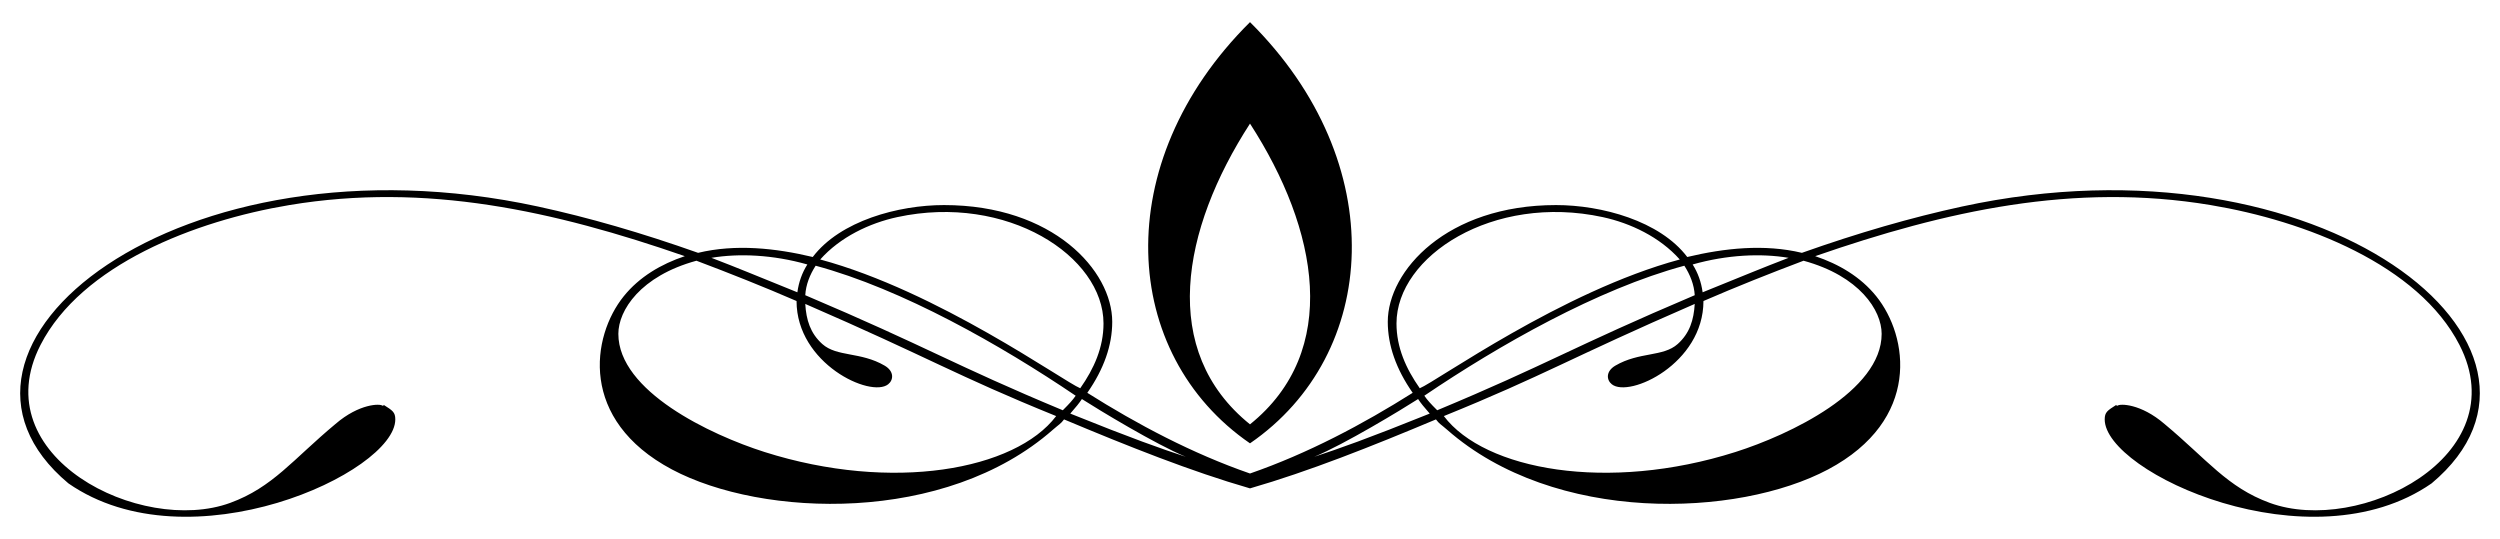
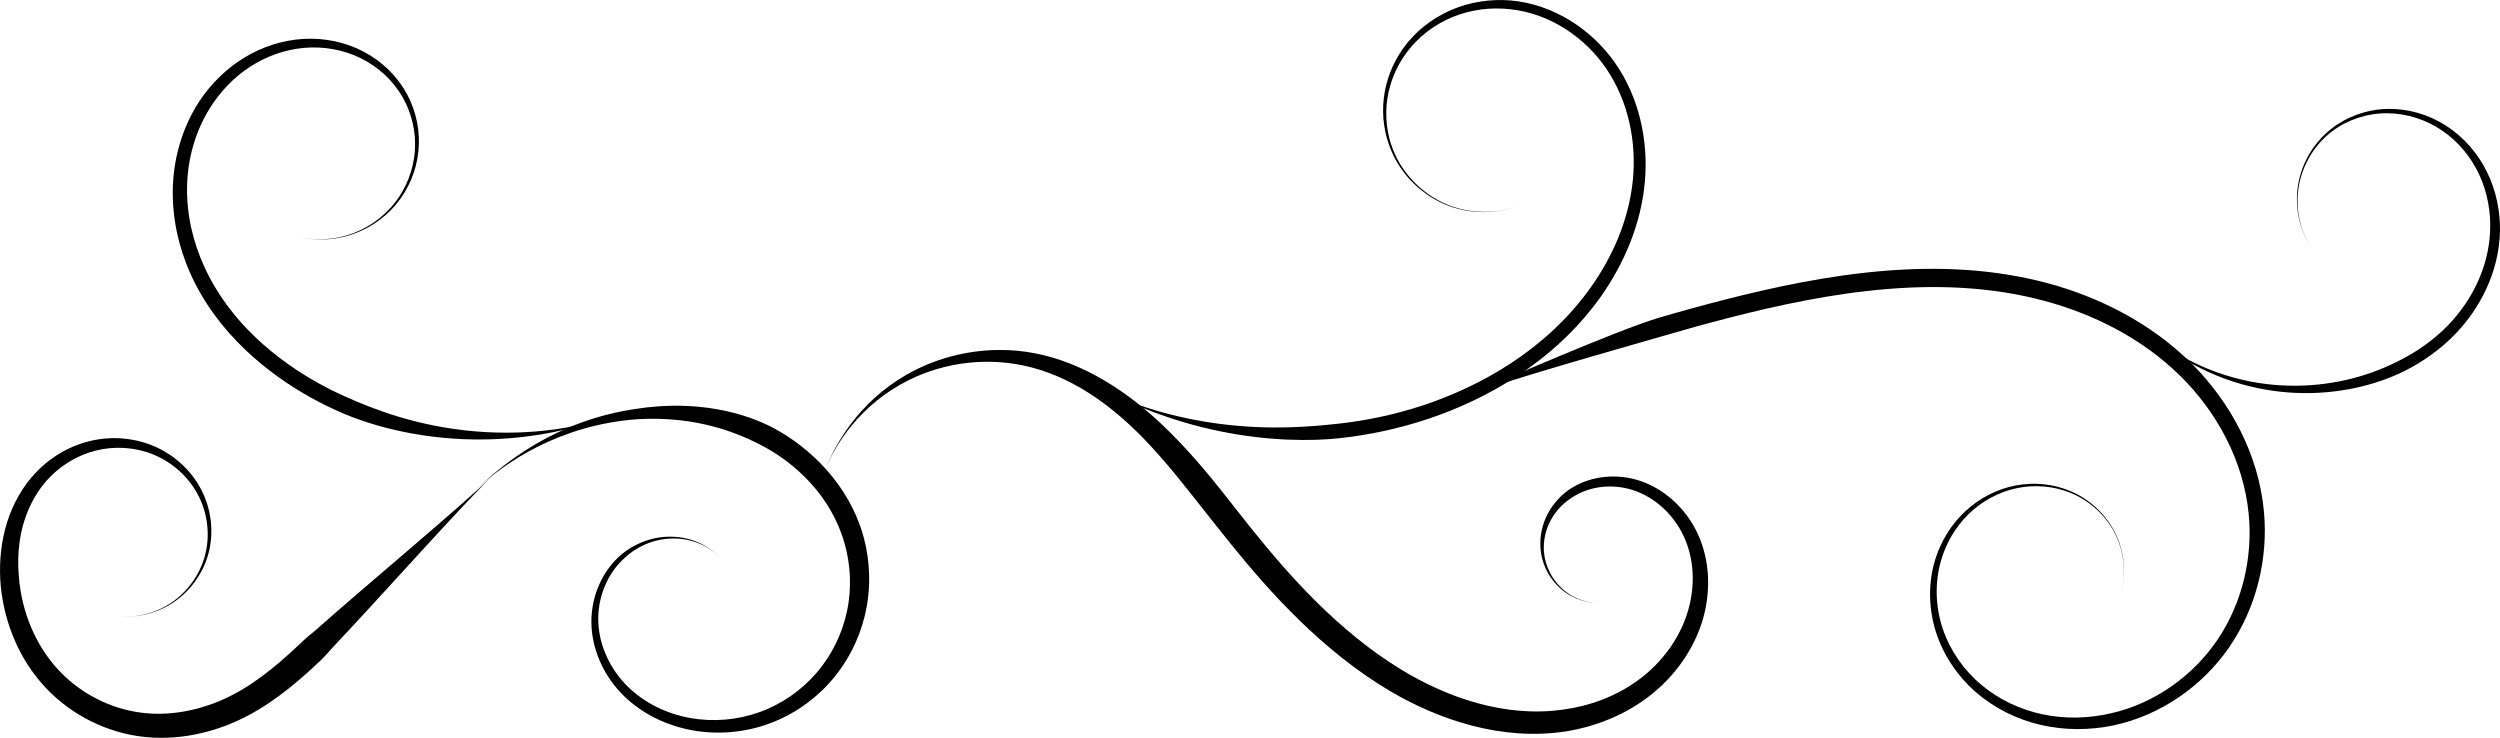
- <svg xmlns="http://www.w3.org/2000/svg" version="1.1" id="Layer_1" x="0px" y="0px" viewBox="0 0 2601.989 560.887" enable-background="new 0 0 2601.989 560.887" xml:space="preserve">
-   <path d="M1300.995,508.308c-61.389-17.717-126.49-43.666-193.54-71.797c-3.625,4.829-4.8,4.796-11.672,10.808  c-112.005,98.429-302.238,91.386-396.436,41.287c-97.029-51.629-83.791-138.557-50.149-180.277  c16.225-20.143,38.92-33.509,63.55-41.719c-136.17-47.219-269.357-76.888-411.568-53.176  C202.632,229.847,84.931,275.731,42.222,358.91C-17.44,475.15,146.62,557.376,239.575,523.407  c44.356-16.229,65.11-45.082,109.593-82.14c24.894-21.457,46.671-21.234,48.852-19.023c0.989,0,1.297,0.172,1.297-0.864  c9.289,5.887,12.105,7.615,12.105,15.13c0,55.403-214.236,154.097-340.235,66.577C-98.358,361.312,185.938,133.962,559.923,214.948  c52.601,11.383,108.154,27.452,166.66,48.204c39.064-9.374,80.523-4.92,119.32,4.323c28.587-37.692,89.199-54.04,136.613-54.04  c113.638,0,175.089,68.342,175.089,121.483c0,24.493-8.647,49.134-25.938,73.926c51.674,32.632,109.424,63.256,169.329,83.981  c59.905-20.724,117.655-51.348,169.329-83.981c-17.292-24.792-25.938-49.433-25.938-73.926c0-53.14,61.45-121.483,175.089-121.483  c47.414,0,108.026,16.348,136.613,54.04c38.796-9.242,80.255-13.697,119.32-4.323c58.505-20.752,114.059-36.821,166.66-48.204  c373.985-80.986,658.282,146.364,488.736,288.141c-125.999,87.52-340.235-11.174-340.235-66.577c0-7.515,2.816-9.243,12.105-15.13  c0,1.036,0.309,0.864,1.297,0.864c2.181-2.211,23.958-2.434,48.852,19.023c44.483,37.058,65.237,65.91,109.593,82.14  c92.955,33.97,257.015-48.257,197.353-164.497c-42.709-83.179-160.41-129.062-258.958-145.476  c-142.211-23.712-275.399,5.957-411.568,53.176c24.63,8.209,47.325,21.576,63.55,41.719c33.641,41.72,46.879,128.647-50.149,180.277  c-94.198,50.1-284.431,57.142-396.436-41.287c-6.872-6.012-8.047-5.979-11.672-10.808  C1427.485,464.642,1362.384,490.591,1300.995,508.308z M1300.995,461.432c-134.543-92.432-147.913-291.59,0-438.4  C1448.907,169.841,1435.538,369,1300.995,461.432z M1300.995,128.642c-71.402,110.454-94.705,236.668,0,313.03  C1395.699,365.31,1372.397,239.096,1300.995,128.642z M1126.044,415.327c-2.914,4.372-6.026,8.18-12.104,15.132  c65.064,26.201,94.076,36.373,120.183,44.961C1203.123,462.674,1143.259,426.355,1126.044,415.327z M1367.865,475.42  c26.108-8.588,55.119-18.76,120.183-44.961c-6.078-6.952-9.19-10.76-12.104-15.132  C1458.731,426.355,1398.866,462.674,1367.865,475.42z M853.684,270.069c122.483,32.972,253.213,126.98,270.631,134.018  c14.433-20.53,24.211-42.56,24.211-67.441c0-69.907-100.325-135.393-214.646-110.675  C904.955,232.226,874.445,246.721,853.684,270.069z M1668.11,225.972c-114.321-24.719-214.646,40.768-214.646,110.675  c0,24.881,9.778,46.911,24.211,67.441c17.418-7.038,148.149-101.047,270.631-134.018  C1727.545,246.721,1697.035,232.226,1668.11,225.972z M848.929,276.553c-5.927,9.163-10.196,19.704-10.808,30.695  c127.697,54.164,154.371,72.439,268.036,119.753c7.225-7.225,10.181-10.529,13.403-15.132  C1041.873,359.3,939.161,300.851,848.929,276.553z M1482.429,411.868c3.221,4.604,6.177,7.907,13.403,15.132  c113.665-47.314,140.339-65.589,268.036-119.753c-0.612-10.99-4.881-21.532-10.808-30.695  C1662.828,300.851,1560.116,359.3,1482.429,411.868z M829.043,313.301c-34.002-14.744-68.914-28.641-104.189-41.936  c-58.368,15.92-81.276,51.725-81.276,76.089c0,59.59,95.568,105.007,152.175,122.994c132.857,42.152,260.94,18.831,303.489-37.396  c-105.086-42.607-131.089-60.297-261.121-116.726c0.98,16.608,5.231,30.544,17.724,41.719c15.25,13.595,39.872,7.906,64.848,22.481  c10.118,5.903,9.385,14.954,3.675,19.455C906.129,414.396,829.043,378.482,829.043,313.301z M1677.622,399.981  c-5.711-4.5-6.443-13.552,3.675-19.455c24.976-14.576,49.598-8.886,64.848-22.481c12.493-11.175,16.744-25.11,17.724-41.719  c-130.031,56.429-156.034,74.119-261.121,116.726c42.549,56.227,170.632,79.548,303.489,37.396  c56.607-17.987,152.175-63.404,152.175-122.994c0-24.364-22.908-60.169-81.276-76.089c-35.275,13.295-70.187,27.192-104.189,41.936  C1772.947,378.482,1695.861,414.396,1677.622,399.981z M840.283,275.255c-35.951-10.154-70.921-11.74-99.867-6.916  c30.147,11.587,41.237,16.387,89.49,35.883C831.352,293.556,834.81,283.902,840.283,275.255z M1772.083,304.222  c48.253-19.496,59.344-24.296,89.49-35.883c-28.946-4.824-63.915-3.238-99.866,6.916  C1767.179,283.902,1770.638,293.556,1772.083,304.222z" />
+ <svg xmlns="http://www.w3.org/2000/svg" width="155.36mm" height="45.853mm" viewBox="0 0 155.36 45.853" version="1.1" id="svg8">
+   <defs id="defs2">
+     </defs>
+   <g id="layer1" transform="translate(-55.95742,45.17504)">
+     <path style="fill:#000000;fill-rule:nonzero;stroke:none;stroke-width:0.265px;stroke-linecap:butt;stroke-linejoin:miter;stroke-opacity:1" d="m 86.529,-15.572 c -2.01,1.946 -6.995,7.573 -9.962,10.702 -0.243,0.285 -0.459,0.521 -0.637,0.69 -1.077,1.022 -2.707,2.513 -4.643,3.517 -1.855,0.962 -4.277,1.615 -6.807,1.225 -2.211,-0.341 -4.427,-1.493 -6.022,-3.376 -1.468,-1.732 -2.346,-3.998 -2.486,-6.369 -0.057,-1.177 0.064,-2.398 0.437,-3.567 0.365,-1.145 0.972,-2.229 1.82,-3.104 0.95,-0.986 2.184,-1.678 3.5,-1.955 1.343,-0.283 2.743,-0.124 3.939,0.423 1.252,0.572 2.25,1.556 2.827,2.701 0.624,1.239 0.74,2.628 0.436,3.83 -0.34,1.344 -1.18,2.412 -2.127,3.068 -1.218,0.843 -2.572,1.021 -3.586,0.916 1.018,0.106 2.366,-0.098 3.55,-0.965 0.921,-0.674 1.704,-1.749 1.986,-3.059 0.252,-1.171 0.085,-2.493 -0.55,-3.635 -0.586,-1.056 -1.559,-1.929 -2.731,-2.405 -1.121,-0.455 -2.402,-0.538 -3.596,-0.231 -1.171,0.301 -2.242,0.971 -3.039,1.877 -0.707,0.809 -1.197,1.794 -1.469,2.823 -0.278,1.052 -0.334,2.147 -0.232,3.203 0.18,2.131 1.019,4.113 2.324,5.582 1.418,1.595 3.349,2.538 5.23,2.789 2.154,0.287 4.237,-0.303 5.858,-1.173 1.702,-0.913 3.185,-2.28 4.258,-3.298 0.171,-0.162 0.416,-0.368 0.704,-0.598 3.224,-2.864 9.009,-7.664 11.019,-9.61 z" id="path815" />
+     <path style="fill:#000000;fill-rule:nonzero;stroke:none;stroke-width:0.265px;stroke-linecap:butt;stroke-linejoin:miter;stroke-opacity:1" d="m 85.486,-14.676 c 1.785,-1.761 5.3,-4.109 10.097,-4.448 3.67,-0.214 6.279,0.854 7.9,1.734 0,1e-6 0.002,0.001 0.002,0.001 1.861,1.011 4.123,3.003 4.959,5.99 0.357,1.253 0.469,2.729 0.142,4.243 -0.288,1.333 -0.917,2.679 -1.906,3.818 -0.919,1.059 -2.14,1.924 -3.544,2.425 -1.35,0.482 -2.853,0.619 -4.31,0.353 -1.455,-0.266 -2.849,-0.939 -3.895,-1.985 -1.06,-1.059 -1.731,-2.494 -1.792,-3.96 -0.063,-1.527 0.558,-3.039 1.645,-4.008 0.578,-0.531 1.267,-0.892 1.968,-1.068 0.798,-0.2 1.588,-0.158 2.262,0.043 0.77,0.227 1.355,0.645 1.746,1.043 -0.389,-0.396 -0.963,-0.832 -1.729,-1.095 -0.673,-0.229 -1.478,-0.313 -2.314,-0.149 -0.735,0.144 -1.478,0.479 -2.123,1.006 -1.185,0.996 -1.902,2.586 -1.885,4.239 0.016,1.585 0.691,3.16 1.808,4.35 1.102,1.175 2.593,1.954 4.168,2.294 1.575,0.34 3.224,0.246 4.731,-0.239 1.567,-0.505 2.953,-1.42 4.017,-2.575 1.144,-1.242 1.897,-2.734 2.263,-4.236 0.416,-1.706 0.33,-3.386 -0.05,-4.828 -0.92,-3.426 -3.468,-5.679 -5.54,-6.804 0,0 -0.003,-0.002 -0.003,-0.002 -1.815,-0.985 -4.836,-1.819 -8.59,-1.237 -4.945,0.707 -8.259,3.349 -10.028,5.094 z" id="path821" />
+     <path style="fill:#000000;fill-rule:nonzero;stroke:none;stroke-width:0.265px;stroke-linecap:butt;stroke-linejoin:miter;stroke-opacity:1" d="m 107.175,-15.839 c 0.642,-1.671 2.092,-4.306 5.104,-6.044 2.258,-1.302 5.12,-1.881 7.957,-1.345 3.164,0.607 5.818,2.472 7.765,4.279 1.62,1.504 3.042,3.235 3.81,4.201 0.589,0.741 1.221,1.557 1.909,2.417 2.281,2.841 5.408,6.41 9.386,8.81 2.787,1.685 6.363,2.956 9.974,2.446 1.637,-0.219 3.318,-0.817 4.742,-1.878 1.341,-0.999 2.444,-2.421 2.979,-4.083 0.474,-1.463 0.489,-3.112 -0.098,-4.557 -0.582,-1.436 -1.779,-2.638 -3.249,-3.118 -1.256,-0.415 -2.688,-0.273 -3.771,0.432 -0.574,0.356 -1.043,0.854 -1.353,1.426 -0.334,0.616 -0.474,1.303 -0.428,1.949 0.072,0.931 0.523,1.745 1.11,2.288 0.758,0.702 1.689,0.938 2.404,0.929 -0.71,0.009 -1.65,-0.201 -2.446,-0.881 -0.616,-0.527 -1.128,-1.342 -1.256,-2.316 -0.094,-0.676 -0.002,-1.421 0.309,-2.12 0.289,-0.648 0.761,-1.242 1.374,-1.695 1.192,-0.847 2.802,-1.078 4.258,-0.664 1.7,0.489 3.113,1.808 3.84,3.433 0.732,1.635 0.778,3.513 0.297,5.196 -0.549,1.91 -1.749,3.558 -3.234,4.736 -1.577,1.251 -3.451,1.977 -5.277,2.272 -4.035,0.627 -7.964,-0.749 -10.943,-2.506 -4.248,-2.51 -7.541,-6.236 -9.858,-9.097 -0.632,-0.779 -1.416,-1.779 -1.925,-2.419 -0.733,-0.923 -2.119,-2.726 -3.541,-4.188 -1.748,-1.798 -4.108,-3.672 -6.974,-4.412 -2.577,-0.673 -5.323,-0.339 -7.59,0.785 -3.036,1.504 -4.625,4.033 -5.275,5.725 z" id="path827" />
+     <path style="fill:#000000;fill-rule:nonzero;stroke:none;stroke-width:0.265px;stroke-linecap:butt;stroke-linejoin:miter;stroke-opacity:1" d="m 124.815,-20.783 c 1.485,0.707 3.94,1.569 7.013,1.958 3.109,0.394 5.587,0.163 7.224,-0.012 1.695,-0.181 3.522,-0.544 5.398,-1.169 3.409,-1.136 7.563,-3.367 10.356,-7.3 1.306,-1.83 2.377,-4.144 2.626,-6.708 0.224,-2.306 -0.253,-4.841 -1.663,-6.908 -1.329,-1.948 -3.522,-3.425 -5.966,-3.681 -1.192,-0.134 -2.429,0.02 -3.556,0.479 -1.132,0.461 -2.134,1.223 -2.858,2.19 -0.648,0.861 -1.062,1.867 -1.216,2.89 -0.164,1.096 -0.026,2.187 0.339,3.138 0.65,1.668 1.984,2.867 3.38,3.441 1.828,0.752 3.645,0.464 4.847,-0.077 -1.2,0.54 -3.016,0.847 -4.863,0.117 -1.411,-0.558 -2.785,-1.746 -3.48,-3.435 -0.4,-0.959 -0.578,-2.074 -0.444,-3.213 0.125,-1.063 0.52,-2.126 1.171,-3.053 0.731,-1.037 1.763,-1.875 2.952,-2.4 1.183,-0.523 2.497,-0.727 3.78,-0.62 2.628,0.237 4.996,1.784 6.45,3.853 1.542,2.194 2.084,4.891 1.877,7.348 -0.23,2.731 -1.337,5.189 -2.689,7.125 -2.909,4.147 -7.238,6.486 -10.758,7.667 -1.943,0.651 -3.835,1.028 -5.587,1.215 -1.652,0.177 -4.318,0.193 -7.394,-0.44 -3.132,-0.644 -5.416,-1.679 -6.939,-2.404 z" id="path839" />
+     <path style="fill:#000000;fill-rule:nonzero;stroke:none;stroke-width:0.265px;stroke-linecap:butt;stroke-linejoin:miter;stroke-opacity:1" d="m 146.597,-20.383 c 2.476,-1.04 10.244,-3.188 12.808,-3.941 1.273,-0.374 2.621,-0.748 4.04,-1.112 2.932,-0.752 6.358,-1.502 9.842,-1.782 3.103,-0.25 6.43,-0.147 9.731,0.744 2.915,0.782 6.001,2.257 8.458,4.687 2.194,2.171 3.892,5.183 4.222,8.532 0.263,2.645 -0.356,5.493 -1.937,7.834 -1.506,2.229 -3.891,3.957 -6.622,4.574 -1.37,0.318 -2.825,0.36 -4.23,0.066 -1.387,-0.29 -2.716,-0.909 -3.811,-1.825 -1.097,-0.918 -1.947,-2.129 -2.403,-3.475 -0.464,-1.369 -0.511,-2.864 -0.123,-4.227 0.313,-1.111 0.908,-2.118 1.701,-2.899 0.836,-0.823 1.88,-1.381 2.96,-1.619 1.173,-0.259 2.364,-0.138 3.378,0.271 1.154,0.466 2.047,1.289 2.596,2.198 0.938,1.561 0.873,3.316 0.415,4.535 0.457,-1.217 0.538,-2.973 -0.387,-4.552 -0.538,-0.922 -1.423,-1.772 -2.586,-2.271 -1.021,-0.439 -2.237,-0.593 -3.451,-0.357 -1.118,0.218 -2.215,0.765 -3.11,1.6 -0.849,0.791 -1.503,1.828 -1.866,2.989 -0.441,1.427 -0.429,3.009 0.031,4.476 0.452,1.442 1.327,2.753 2.477,3.761 1.148,1.006 2.554,1.702 4.035,2.047 1.5,0.349 3.061,0.34 4.539,0.032 2.942,-0.629 5.523,-2.453 7.172,-4.836 1.731,-2.502 2.43,-5.559 2.176,-8.413 -0.324,-3.614 -2.121,-6.85 -4.44,-9.18 -2.596,-2.608 -5.851,-4.185 -8.903,-5.023 -3.459,-0.944 -6.923,-1.055 -10.113,-0.806 -3.58,0.28 -7.08,1.042 -10.039,1.798 -1.433,0.366 -2.794,0.742 -4.08,1.12 -2.589,0.761 -10.005,4.012 -12.481,5.052 z" id="path832" />
+     <path style="fill:#000000;fill-rule:nonzero;stroke:none;stroke-width:0.265px;stroke-linecap:butt;stroke-linejoin:miter;stroke-opacity:1" d="m 93.867,-19.289 c -1.818,0.623 -4.789,1.227 -8.392,0.92 -3.631,-0.31 -6.337,-1.39 -8.066,-2.162 -0.549,-0.245 -1.103,-0.52 -1.659,-0.828 -2.455,-1.362 -5.515,-3.721 -7.117,-7.289 -0.649,-1.432 -1.096,-3.149 -1.05,-4.981 0.041,-1.626 0.483,-3.348 1.433,-4.85 0.617,-0.984 1.454,-1.878 2.479,-2.545 0.989,-0.644 2.147,-1.068 3.353,-1.176 1.194,-0.106 2.421,0.103 3.503,0.63 1.096,0.534 2.024,1.388 2.62,2.425 0.591,1.024 0.846,2.205 0.768,3.332 -0.084,1.214 -0.548,2.342 -1.233,3.222 -0.78,1.002 -1.82,1.663 -2.845,1.997 -1.32,0.43 -2.574,0.325 -3.494,0.054 0.918,0.269 2.171,0.392 3.506,-0.015 1.038,-0.316 2.108,-0.959 2.93,-1.959 0.722,-0.879 1.235,-2.024 1.359,-3.281 0.115,-1.167 -0.111,-2.41 -0.701,-3.512 -0.598,-1.114 -1.554,-2.053 -2.71,-2.66 -1.14,-0.599 -2.451,-0.866 -3.744,-0.79 -1.307,0.076 -2.574,0.497 -3.669,1.164 -1.136,0.692 -2.074,1.636 -2.777,2.689 -1.068,1.616 -1.582,3.478 -1.658,5.243 -0.085,1.988 0.37,3.852 1.048,5.403 1.698,3.85 4.951,6.36 7.507,7.782 0.582,0.324 1.163,0.612 1.738,0.868 1.788,0.798 4.765,1.702 8.455,1.743 3.729,0.041 6.575,-0.794 8.417,-1.425 z" id="path838" />
+     <path style="fill:#000000;fill-rule:nonzero;stroke:none;stroke-width:0.265px;stroke-linecap:butt;stroke-linejoin:miter;stroke-opacity:1" d="m 188.96,-24.926 c 1.183,1.115 3.349,2.668 6.4,3.365 2.546,0.581 5.033,0.407 7.15,-0.197 1.166,-0.335 2.07,-0.756 2.706,-1.088 0.895,-0.467 1.948,-1.154 2.906,-2.151 1.301,-1.354 2.487,-3.408 2.58,-5.819 0.051,-1.13 -0.142,-2.355 -0.672,-3.499 -0.495,-1.068 -1.278,-2.041 -2.293,-2.736 -1.003,-0.687 -2.206,-1.078 -3.413,-1.087 -1.261,-0.009 -2.478,0.402 -3.424,1.111 -1.213,0.913 -1.912,2.259 -2.104,3.534 -0.257,1.708 0.353,3.158 0.988,4.022 -0.633,-0.861 -1.267,-2.304 -1.043,-4.03 0.168,-1.289 0.842,-2.678 2.065,-3.648 0.951,-0.758 2.197,-1.225 3.516,-1.258 1.263,-0.031 2.542,0.337 3.629,1.032 1.099,0.702 1.968,1.711 2.534,2.839 0.606,1.209 0.853,2.518 0.832,3.738 -0.061,2.603 -1.308,4.822 -2.686,6.284 -1.014,1.076 -2.132,1.814 -3.08,2.308 -0.673,0.352 -1.647,0.764 -2.88,1.059 -2.24,0.54 -4.817,0.576 -7.38,-0.145 -3.071,-0.864 -5.151,-2.524 -6.331,-3.636 z" id="path844" />
+   </g>
</svg>
